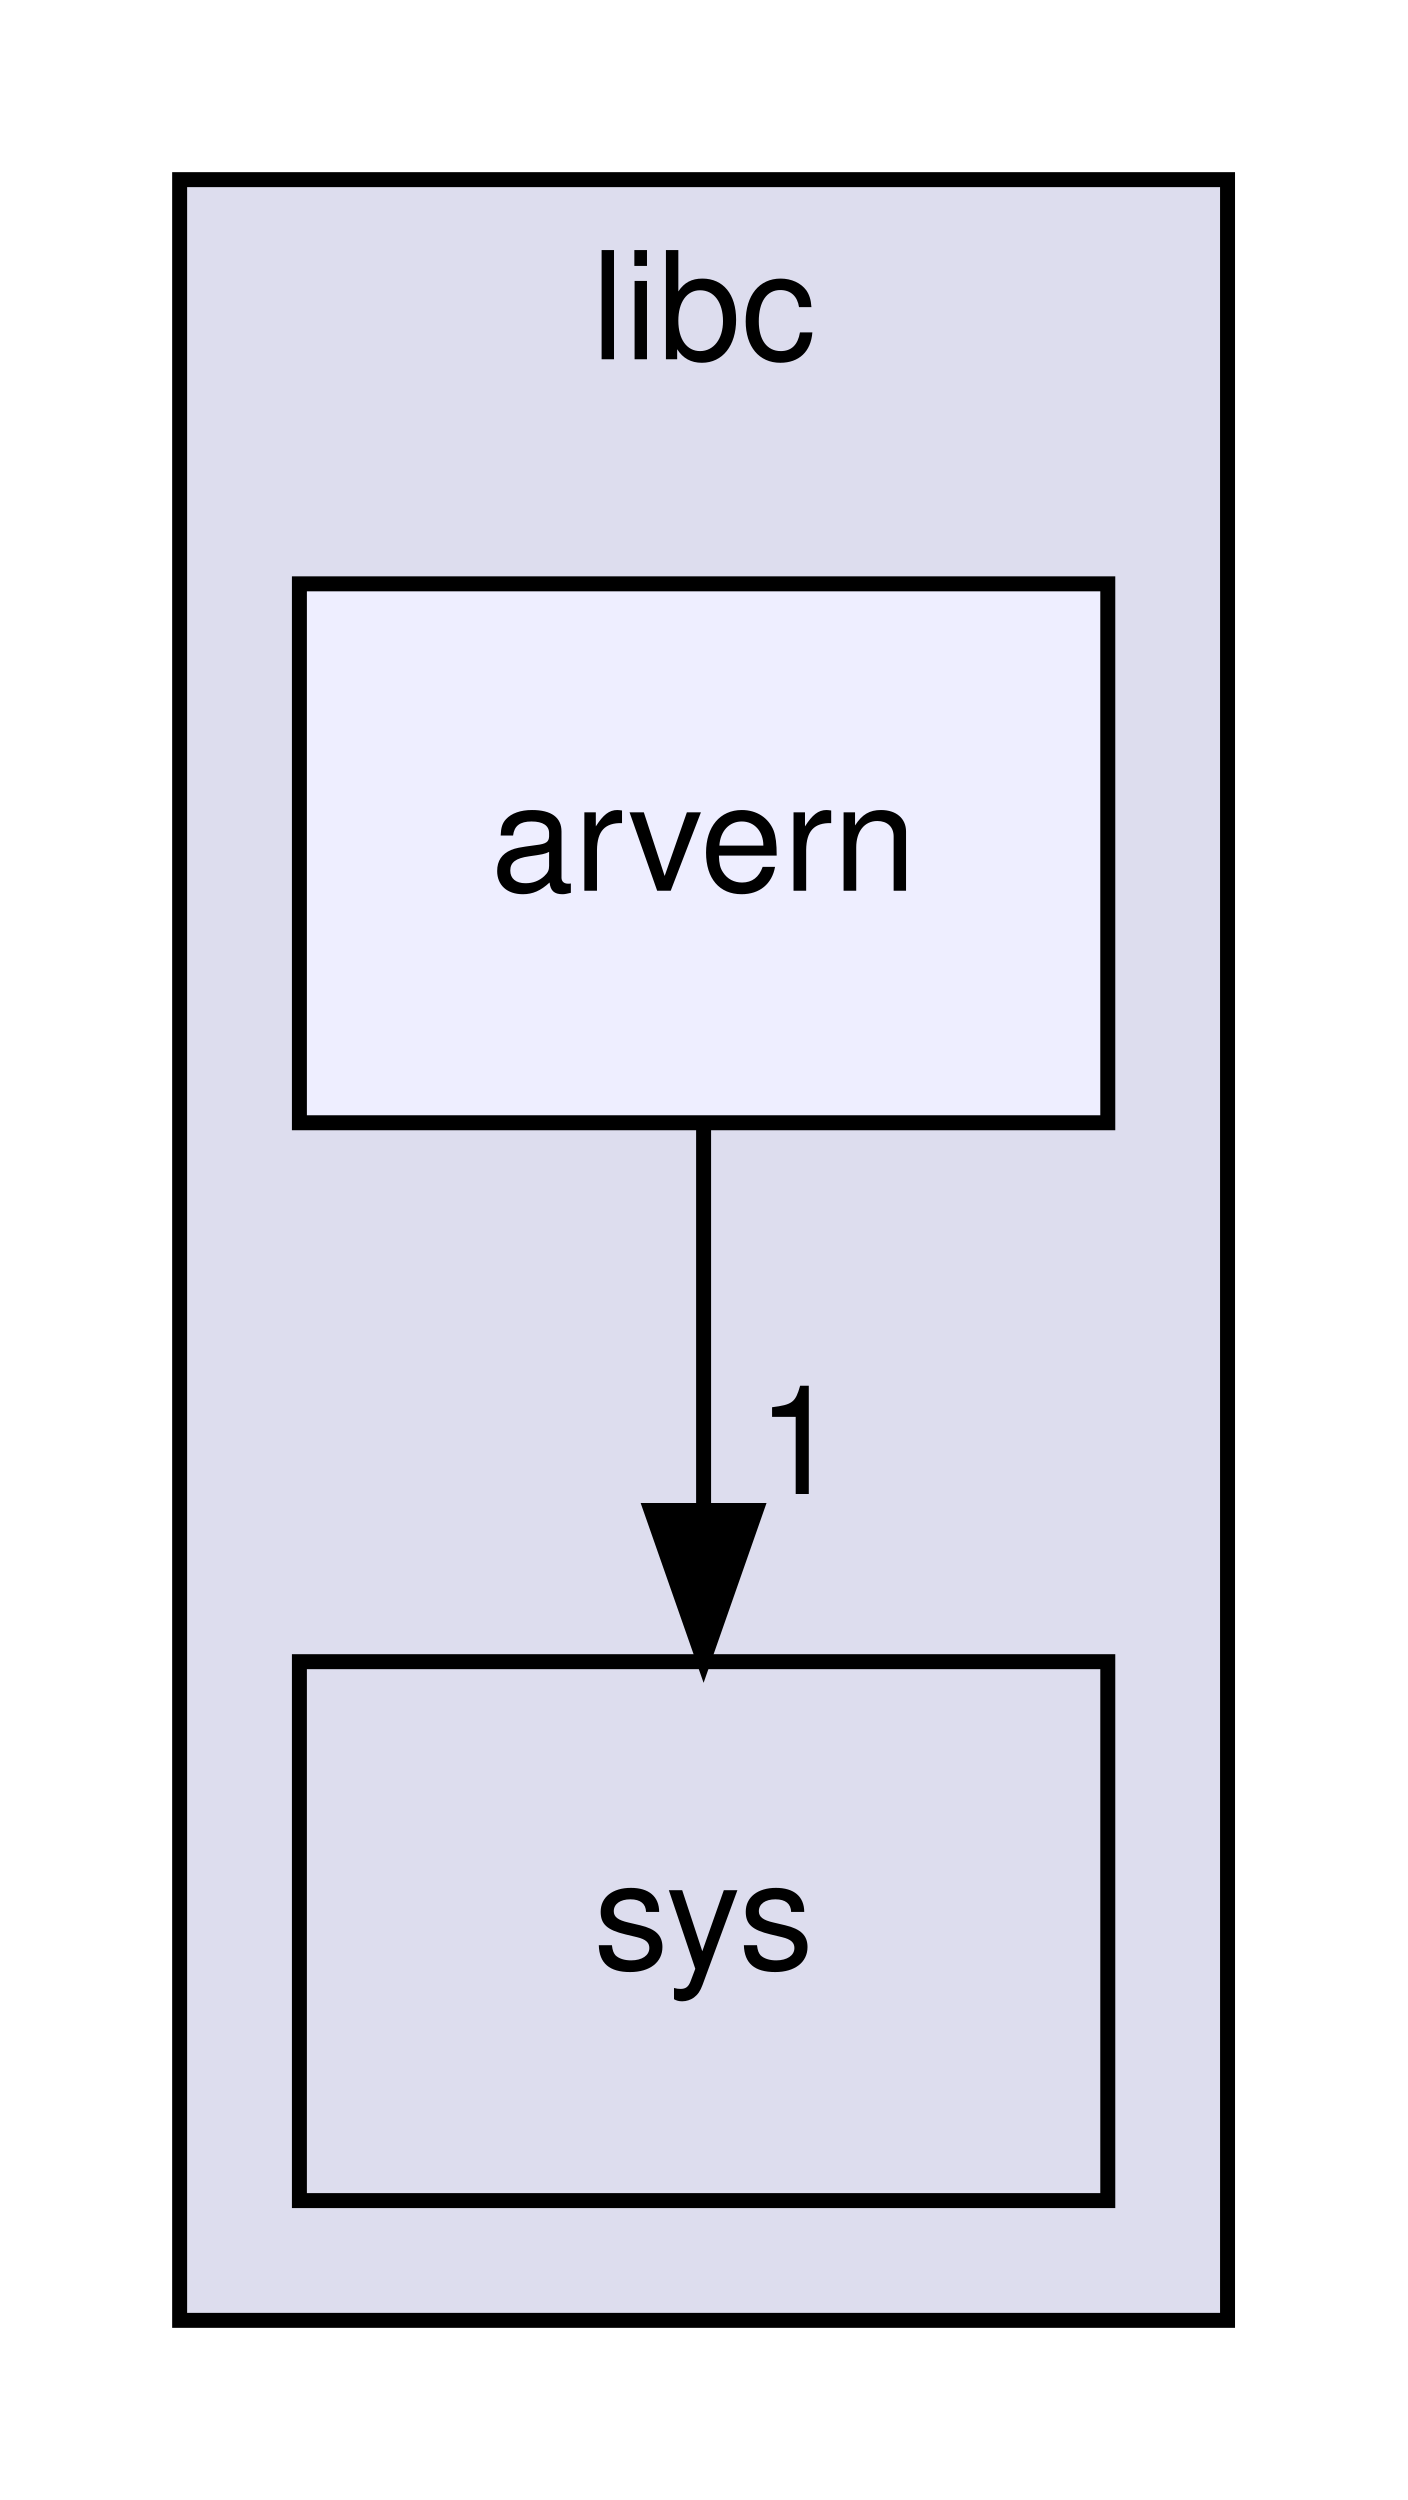
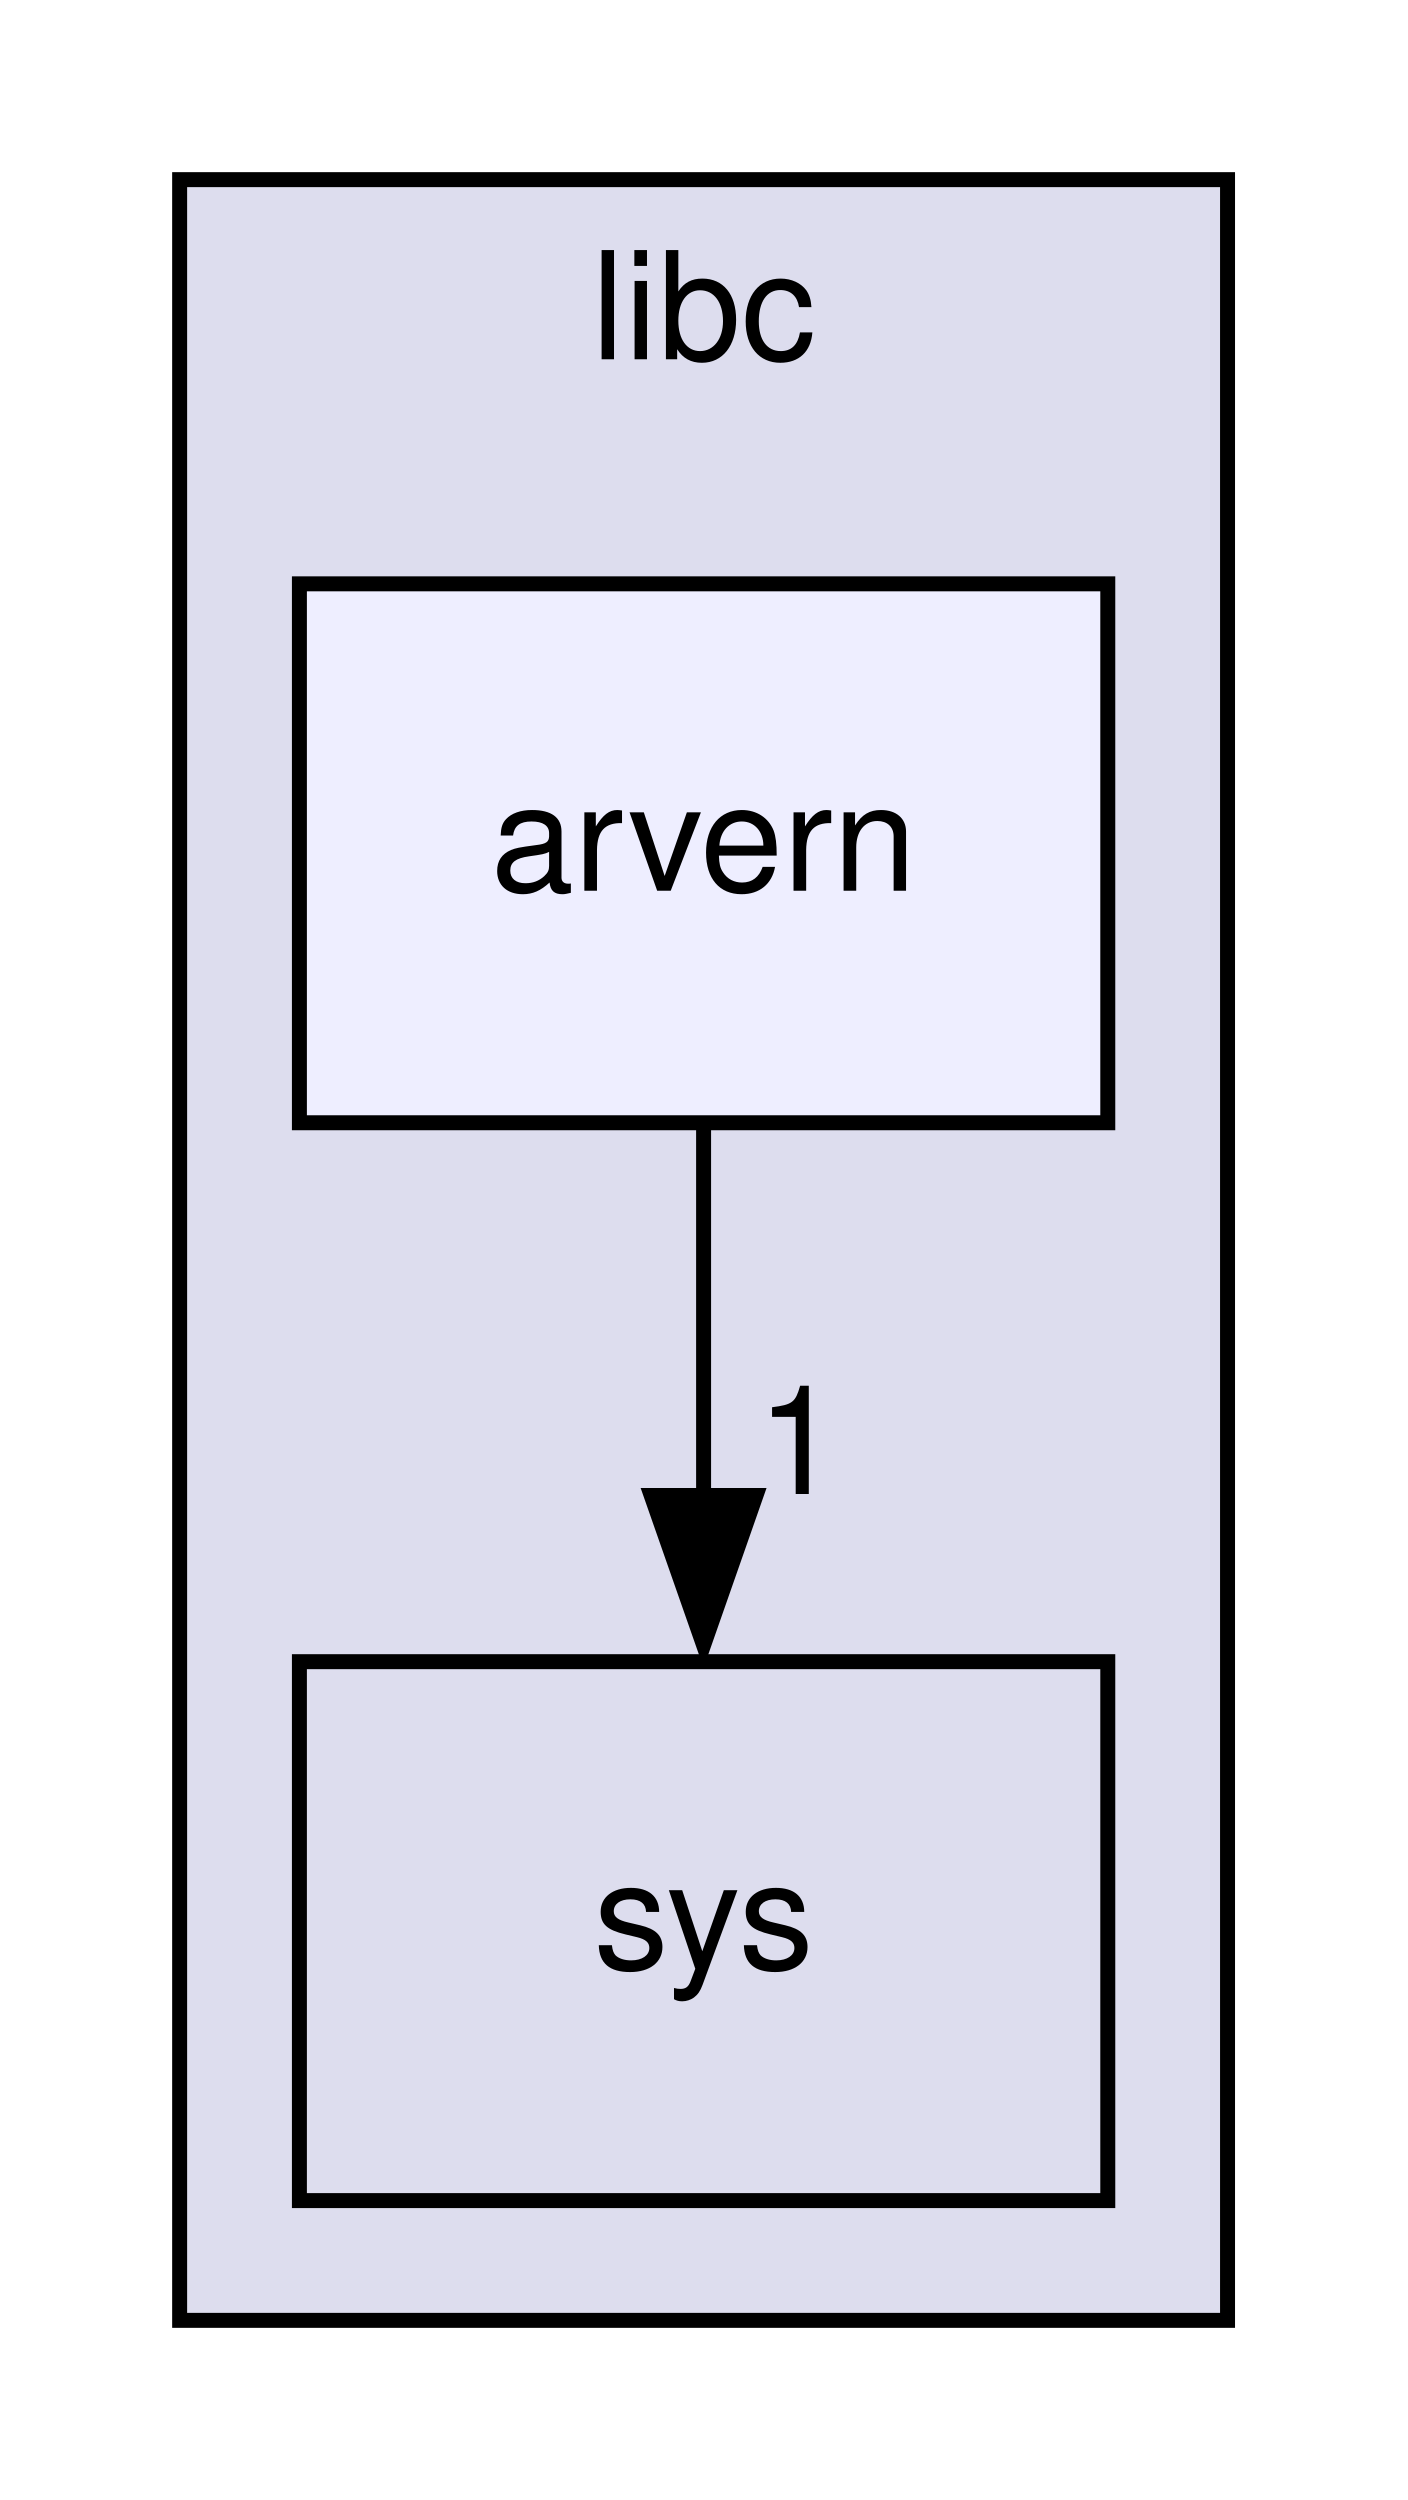
<svg xmlns="http://www.w3.org/2000/svg" xmlns:xlink="http://www.w3.org/1999/xlink" width="94pt" height="167pt" viewBox="0.00 0.00 94.00 167.00">
  <g id="graph0" class="graph" transform="scale(1 1) rotate(0) translate(4 163)">
    <g id="clust1" class="cluster">
      <g id="a_clust1">
        <a xlink:href="dir_f9f386f816a45f0ffce9eeb77a177fce.html" target="_top" xlink:title="libc">
          <polygon fill="#ddddee" stroke="black" points="8,-8 8,-151 78,-151 78,-8 8,-8" />
          <text text-anchor="middle" x="43" y="-139" font-family="Helvetica,sans-Serif" font-size="10.00">libc</text>
        </a>
      </g>
    </g>
    <g id="node1" class="node">
      <g id="a_node1">
        <a xlink:href="dir_384e8044a4a3017e1583fef77edf0684.html" target="_top" xlink:title="sys">
          <polygon fill="none" stroke="black" points="70,-52 16,-52 16,-16 70,-16 70,-52" />
          <text text-anchor="middle" x="43" y="-31.5" font-family="Helvetica,sans-Serif" font-size="10.00">sys</text>
        </a>
      </g>
    </g>
    <g id="node2" class="node">
      <g id="a_node2">
        <a xlink:href="dir_653c1a25392178c2d302b93665b057ba.html" target="_top" xlink:title="arvern">
          <polygon fill="#eeeeff" stroke="black" points="70,-124 16,-124 16,-88 70,-88 70,-124" />
          <text text-anchor="middle" x="43" y="-103.5" font-family="Helvetica,sans-Serif" font-size="10.00">arvern</text>
        </a>
      </g>
    </g>
    <g id="edge1" class="edge">
-       <path fill="none" stroke="black" d="M43,-87.7C43,-79.98 43,-70.71 43,-62.11" />
-       <polygon fill="black" stroke="black" points="46.5,-62.1 43,-52.1 39.5,-62.1 46.5,-62.1" />
+       <path fill="none" stroke="black" d="M43,-87.7C43,-80.24 43,-71.32 43,-62.97" />
+       <polygon fill="black" stroke="black" points="46.5,-63.1 43,-53.1 39.5,-63.1 46.5,-63.1" />
      <g id="a_edge1-headlabel">
        <a xlink:href="dir_000030_000033.html" target="_top" xlink:title="1">
          <text text-anchor="middle" x="49.34" y="-63.2" font-family="Helvetica,sans-Serif" font-size="10.00">1</text>
        </a>
      </g>
    </g>
  </g>
</svg>
